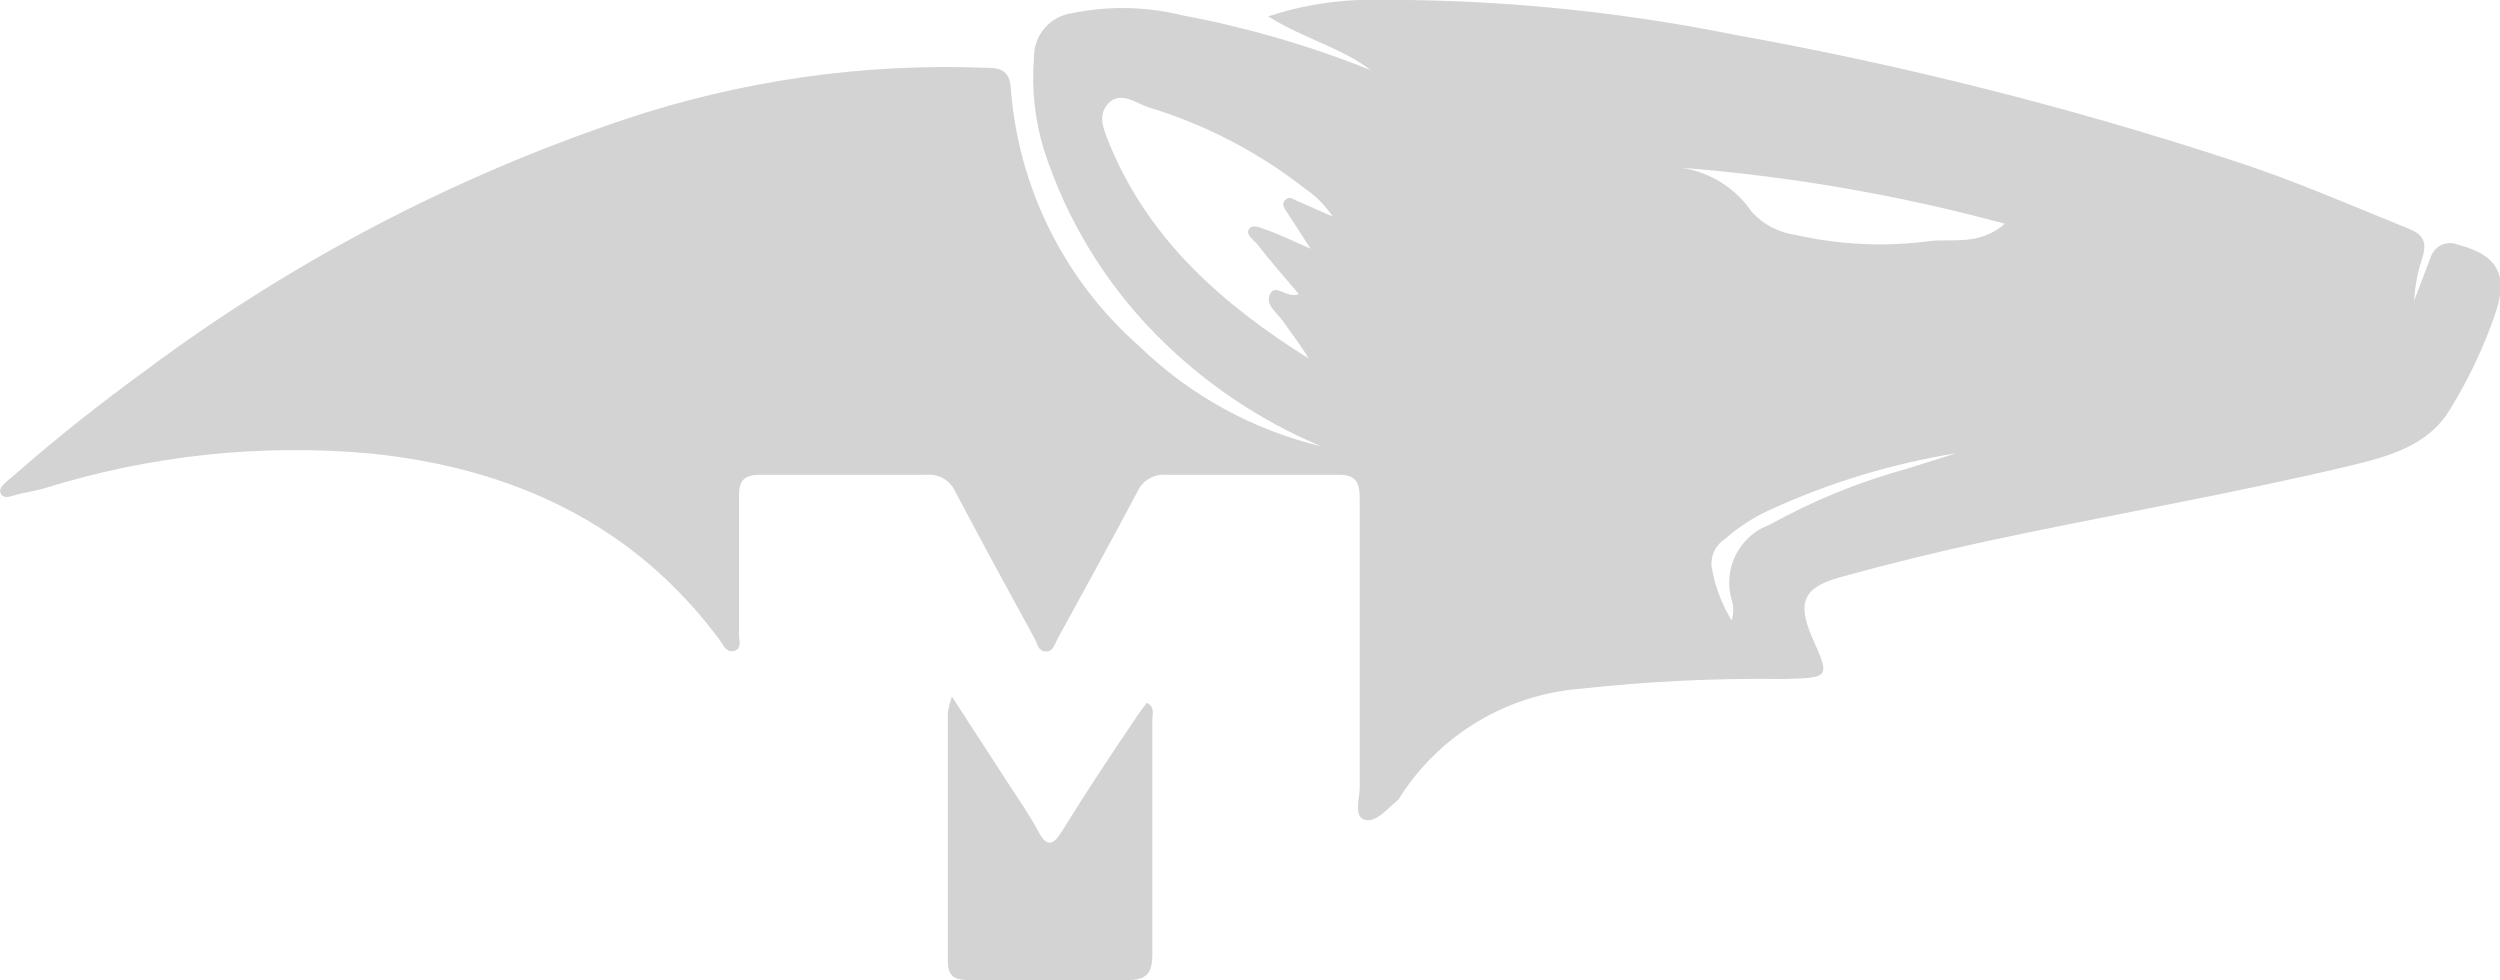
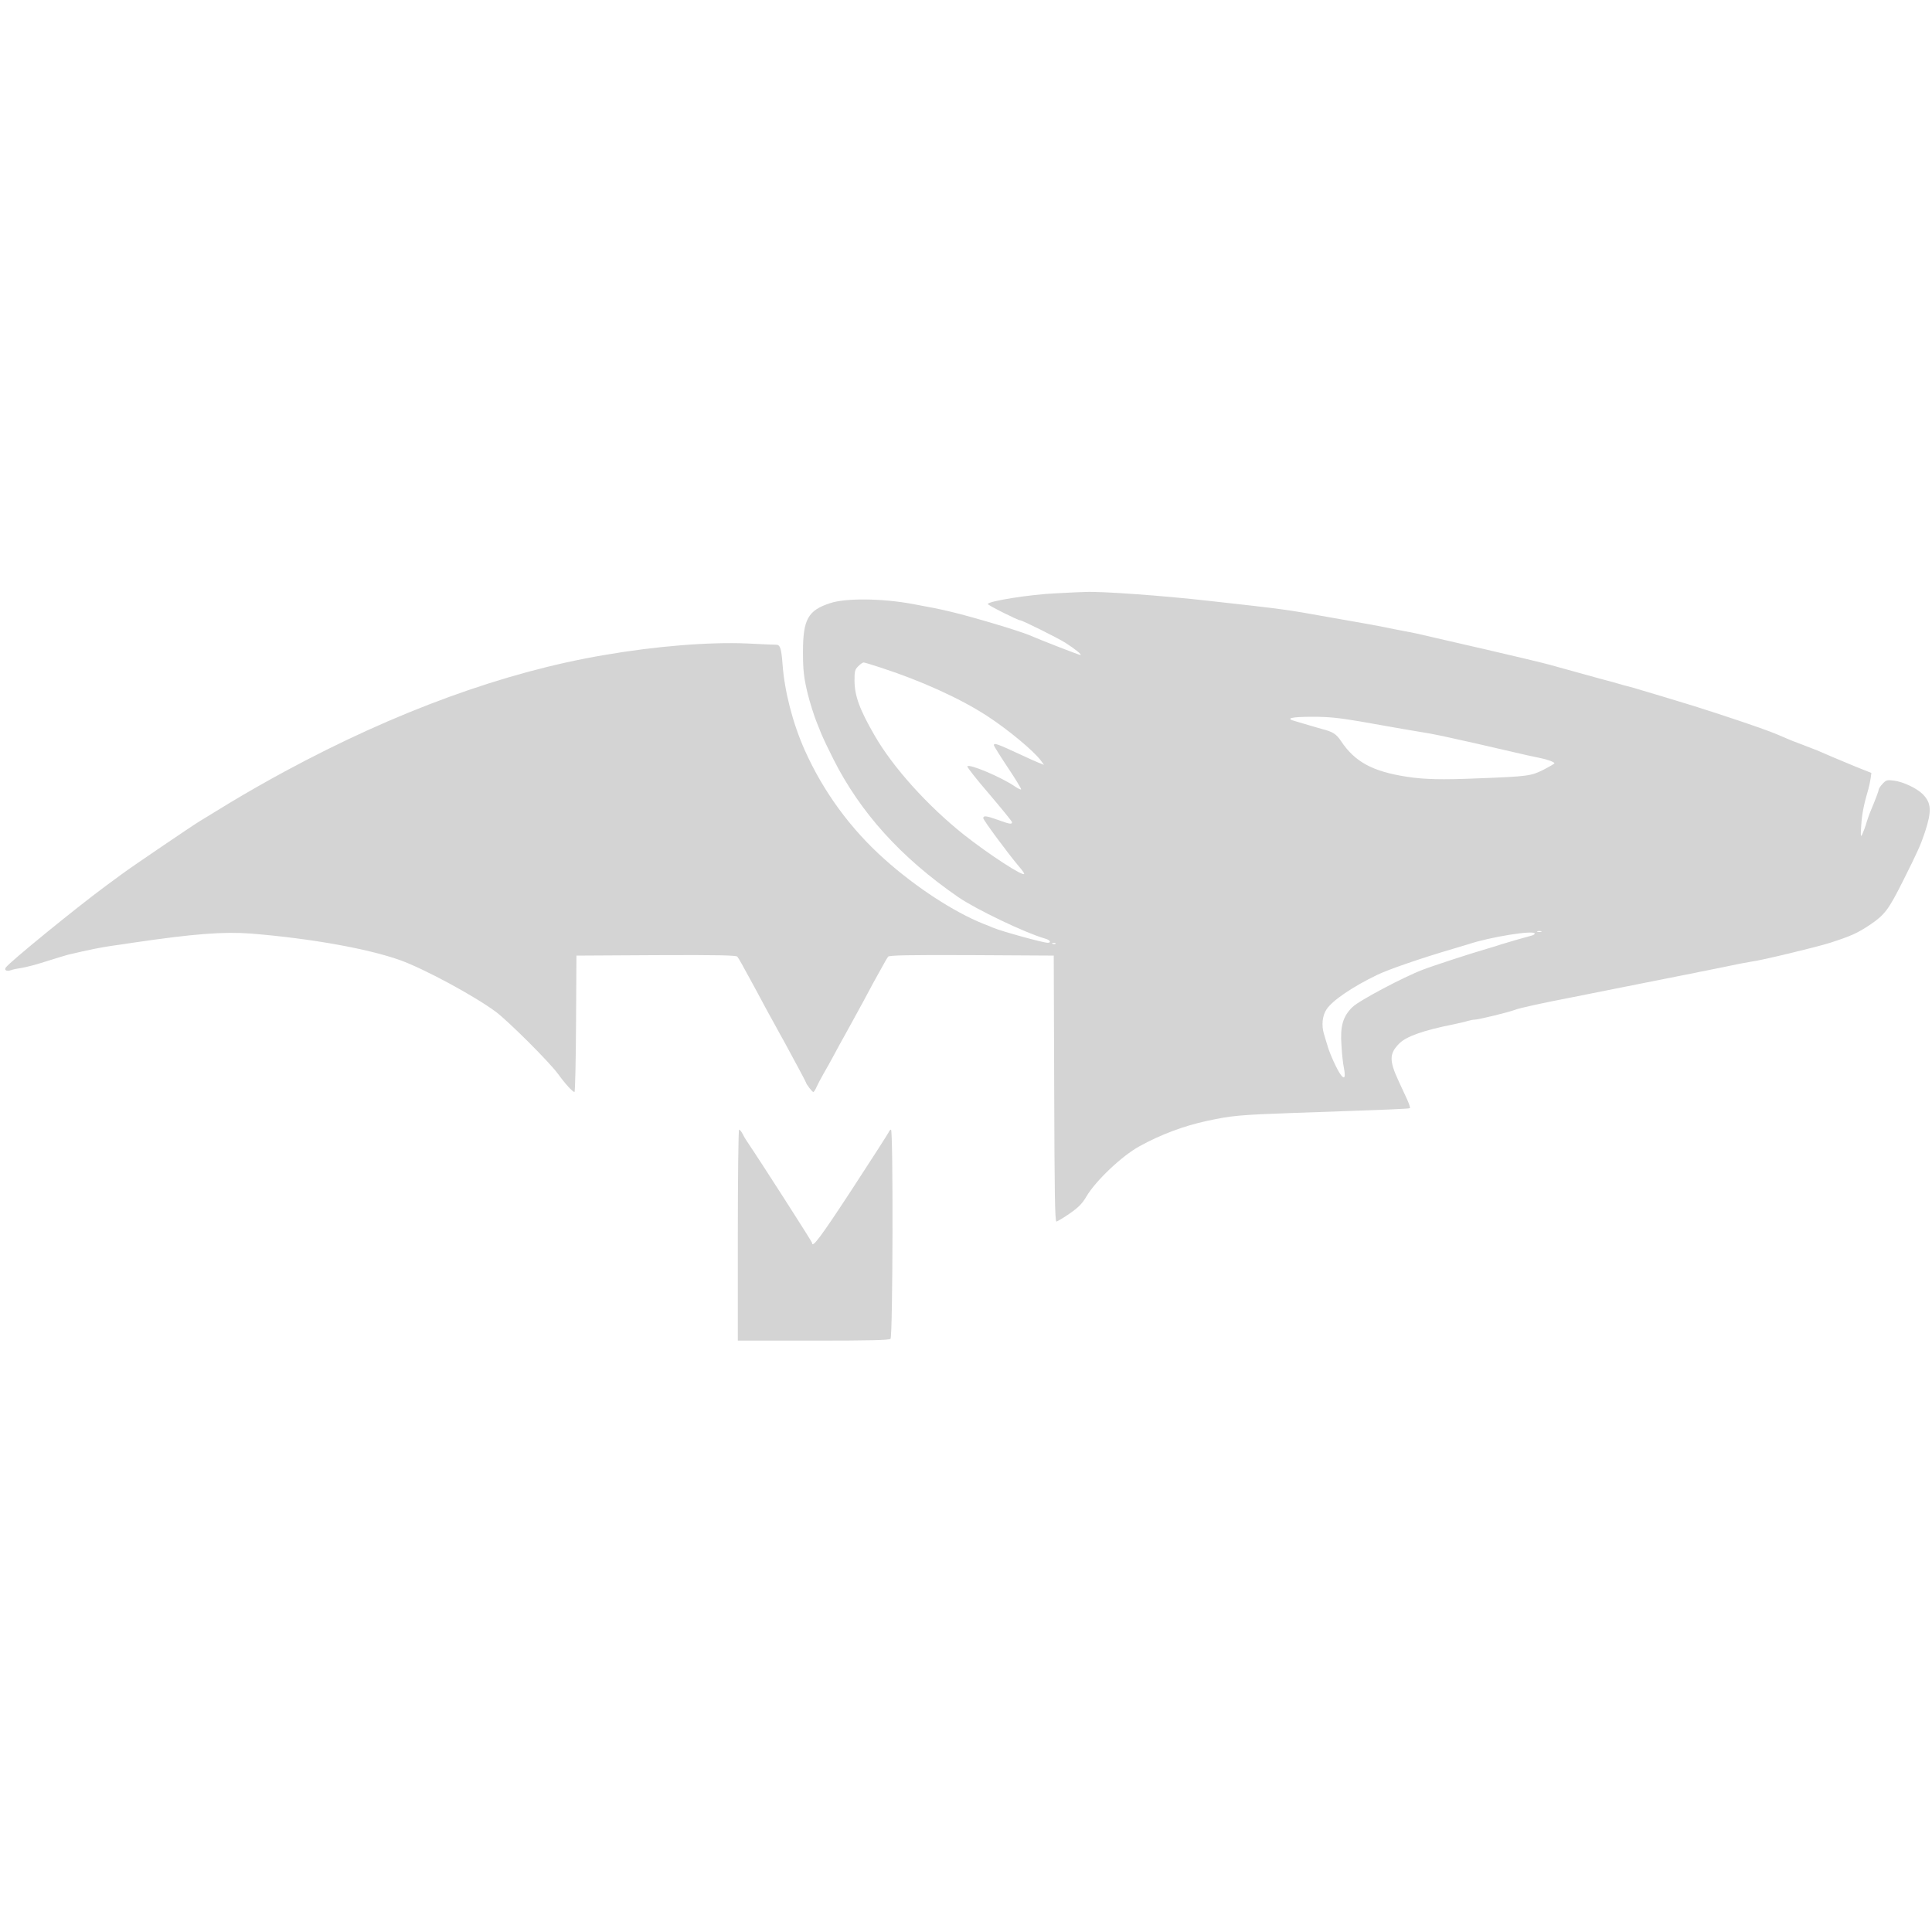
- <svg xmlns="http://www.w3.org/2000/svg" viewBox="0 0 87.04 34.09">
-   <defs>
-     <style>.cls-1{fill:#d3d3d3;}</style>
-   </defs>
-   <g id="Capa_2" data-name="Capa 2">
-     <g id="Capa_1-2" data-name="Capa 1">
-       <path class="cls-1" d="M46,15.54a17.67,17.67,0,0,1-5.75-3.89,16.28,16.28,0,0,1-3.9-6.42A8.53,8.53,0,0,1,36,2,1.53,1.53,0,0,1,37.32.46a8.69,8.69,0,0,1,3.83.07,35,35,0,0,1,6.57,1.91c-1-.77-2.32-1.09-3.57-1.87A11.39,11.39,0,0,1,47.31,0,61.65,61.65,0,0,1,60.44,1.22,128.94,128.94,0,0,1,77.62,5.55c2.13.68,4.18,1.58,6.26,2.42.47.19.63.45.46,1a5.7,5.7,0,0,0-.29,1.5L84.61,9a.72.72,0,0,1,1-.47c1.3.34,1.7,1,1.31,2.26a16.49,16.49,0,0,1-1.6,3.43c-.77,1.31-2.16,1.67-3.52,2-4.21,1-8.48,1.73-12.71,2.64q-2.53.55-5,1.23c-1.32.36-1.52.88-1,2.1.63,1.41.63,1.41-1,1.45a57.52,57.52,0,0,0-7.07.34,8.23,8.23,0,0,0-6.24,3.71.59.59,0,0,1-.13.18c-.35.29-.75.79-1.14.67s-.17-.73-.17-1.12c0-3.35,0-6.71,0-10.06,0-.63-.17-.85-.82-.83-2,0-3.95,0-5.92,0a1,1,0,0,0-1,.59c-.91,1.72-1.85,3.42-2.78,5.12-.1.18-.15.46-.42.44s-.27-.26-.37-.43c-.93-1.7-1.86-3.41-2.77-5.13a1,1,0,0,0-1-.59c-1.92,0-3.84,0-5.77,0-.56,0-.77.17-.76.75,0,1.6,0,3.21,0,4.81,0,.2.11.5-.17.57s-.37-.19-.49-.36c-3-4.06-7.21-6-12.16-6.51A29.23,29.23,0,0,0,1.55,17c-.28.08-.57.13-.85.19s-.55.22-.67,0,.23-.44.41-.6c1.5-1.32,3.07-2.56,4.68-3.73a59.7,59.7,0,0,1,16.62-8.7,35.28,35.28,0,0,1,12.57-1.8c.48,0,.83.06.88.69a13.29,13.29,0,0,0,4.47,9A13.69,13.69,0,0,0,46,15.54Zm.4-8a3.65,3.65,0,0,0-1-1A16.71,16.71,0,0,0,40,3.74c-.46-.15-1-.59-1.42-.13s-.1,1,.09,1.51c1.39,3.29,3.94,5.51,6.89,7.36-.25-.44-.57-.83-.85-1.24s-.67-.61-.49-1,.6.17,1,0c-.5-.59-1-1.16-1.45-1.74-.13-.16-.42-.33-.28-.53s.45,0,.66.05c.45.17.89.38,1.48.64l-.88-1.36c-.06-.1-.13-.22,0-.34s.22-.06.33,0Zm23.44.26A61.3,61.3,0,0,0,58.53,5.84,3.6,3.6,0,0,1,61,7.39a2.55,2.55,0,0,0,1.52.79,13.27,13.27,0,0,0,4.7.21C68,8.31,68.93,8.55,69.8,7.79ZM60.29,21.6a1.2,1.2,0,0,0,0-.72,2.14,2.14,0,0,1,1.32-2.61,21.62,21.62,0,0,1,4.78-1.95l1.72-.54a25.24,25.24,0,0,0-6.55,2,6.35,6.35,0,0,0-1.52,1,1,1,0,0,0-.44,1A5.21,5.21,0,0,0,60.29,21.6Z" />
-       <path class="cls-1" d="M33.14,24.25l2,3.08c.34.53.71,1.05,1,1.6s.51.54.84,0c.84-1.36,1.73-2.7,2.61-4a5,5,0,0,1,.34-.46c.29.15.19.39.19.59,0,2.72,0,5.44,0,8.16,0,.64-.18.91-.87.9-1.85,0-3.7,0-5.55,0-.47,0-.7-.13-.7-.66q0-4.32,0-8.66A3.83,3.83,0,0,1,33.14,24.25Z" />
-     </g>
-   </g>
+ <svg xmlns="http://www.w3.org/2000/svg" width="128" height="128" viewBox="0 0 128 128">
+   <path style="fill:#D4D4D4;fill-opacity:1;fill-rule:nonzero;stroke:none" d="M69.953.309c-1.676.07-4.508.52-4.508.71 0 .079 1.996 1.079 2.149 1.079.14 0 2.457 1.156 2.972 1.476.672.43 1.153.82 1.012.82-.09 0-2.469-.921-3.371-1.308-.734-.309-3.785-1.219-5.27-1.57-.804-.188-1.144-.258-2.511-.508C58.41.64 56.039.618 55.008.957c-1.477.48-1.809 1.07-1.809 3.246 0 1.2.059 1.707.32 2.785.114.469.434 1.5.583 1.848.043.11.183.45.3.75.121.297.485 1.066.805 1.695 1.797 3.567 4.488 6.54 8.281 9.156 1.196.82 4.446 2.375 5.75 2.747.332.09.442.277.172.277-.3 0-3.05-.758-3.613-.996a9.982 9.982 0 0 0-.652-.262c-1.957-.789-4.457-2.414-6.524-4.262a21.38 21.38 0 0 1-5.312-7.257c-.793-1.79-1.332-3.875-1.465-5.692-.078-1.039-.16-1.289-.43-1.277-.09 0-.945-.031-1.887-.082-2.562-.11-6.062.172-9.527.77-6.625 1.128-13.773 3.734-21.129 7.706a94.93 94.93 0 0 0-3.625 2.067c-.14.082-.582.351-.984.601-.399.25-.871.528-1.043.637-.38.223-4.586 3.078-5.09 3.457-.188.137-.711.527-1.152.848C4.98 21.195.633 24.742.383 25.102c-.121.18.07.27.328.18.133-.052.473-.122.746-.16.281-.044 1.004-.231 1.605-.43.61-.192 1.266-.391 1.454-.442 1.488-.348 2.09-.469 2.96-.598.395-.05.977-.14 1.305-.191 4.078-.598 6.024-.746 7.84-.61 3.945.32 7.719.993 9.879 1.758 1.617.582 4.906 2.36 6.352 3.426.836.63 3.523 3.305 4.117 4.113.46.641.972 1.2 1.093 1.2.04 0 .09-2.04.102-4.524l.027-4.512 5.282-.03c4.156-.02 5.308.011 5.379.1.101.13.343.56 1.136 2.024.754 1.41 1.125 2.09 1.356 2.496.12.223.398.739.633 1.149.218.41.628 1.168.91 1.687.281.52.511.961.511.98 0 .09.414.63.485.63.039 0 .14-.153.21-.32.079-.18.29-.579.462-.88.18-.3.5-.886.722-1.296.223-.41.524-.98.684-1.25.441-.79.902-1.645 1.285-2.344A84.813 84.813 0 0 1 58.5 24.96c.129-.25.29-.512.34-.578.082-.09 1.265-.121 5.543-.102l5.43.031.03 8.817c.02 6.945.048 8.805.15 8.805.058-.012.46-.243.874-.532.582-.406.832-.656 1.102-1.117.613-1.047 2.351-2.695 3.515-3.336A16.556 16.556 0 0 1 80 35.254c1.605-.34 2.078-.39 5.723-.52 6.652-.23 7.636-.27 7.687-.32.031-.027-.058-.289-.191-.59-.14-.289-.38-.828-.551-1.187-.633-1.367-.633-1.825.031-2.496.45-.47 1.613-.88 3.613-1.278.329-.07.743-.16.91-.218.173-.051.383-.09.473-.09.254 0 2.25-.489 2.672-.649.29-.12 1.856-.46 3.723-.82.812-.16 2.922-.578 4.668-.93 1.105-.218 2.258-.449 2.558-.508.301-.058.735-.148.954-.187.222-.05.511-.113.652-.133.14-.027.844-.168 1.558-.316a33.704 33.704 0 0 1 1.614-.313c.504-.047 4.289-.957 5.16-1.238 1.387-.45 1.797-.629 2.672-1.215.941-.64 1.203-.988 2.136-2.848 1.036-2.066 1.184-2.414 1.477-3.285.45-1.386.422-1.914-.152-2.496-.403-.398-1.266-.808-1.895-.898-.472-.059-.535-.04-.765.21-.141.15-.262.329-.262.391 0 .09-.16.528-.61 1.606-.043.11-.132.379-.203.597-.058.223-.18.532-.25.7-.129.28-.14.23-.09-.547.051-.77.18-1.418.473-2.399.051-.187.121-.507.149-.707l.05-.36-1.043-.417c-1.085-.45-2.02-.84-2.558-1.082-.184-.066-.633-.246-1.004-.387-.383-.14-.844-.32-1.035-.41a23.9 23.9 0 0 0-1.055-.437c-.672-.262-3.02-1.059-5.02-1.688a458.117 458.117 0 0 0-4.011-1.21 36.162 36.162 0 0 1-1.406-.388c-.16-.043-.555-.152-.856-.23-1.766-.488-2.226-.61-2.86-.79a26.367 26.367 0 0 0-1.054-.28c-.191-.047-.71-.168-1.152-.278-.774-.191-4.016-.937-5.774-1.34l-1.254-.289c-.222-.05-.62-.129-.902-.18-.273-.05-.844-.16-1.258-.25-.41-.077-1.293-.25-1.957-.359-.66-.117-1.453-.257-1.754-.308-2.773-.5-2.96-.528-7.93-1.078-3.062-.348-7.18-.641-8.183-.59-.16 0-1.05.039-1.965.09zM58.348 5.23c2.652.86 5.23 2.028 6.996 3.168 1.406.907 3.152 2.356 3.625 3.004l.199.27-.379-.149c-.21-.09-.652-.28-.984-.441-1.766-.82-1.957-.887-1.957-.707 0 .047.41.707.902 1.445.504.75.902 1.41.902 1.47 0 .05-.187-.032-.422-.192-.902-.618-3.02-1.508-3.14-1.328-.031.05.62.878 1.457 1.847.82.969 1.504 1.797 1.504 1.86 0 .148-.16.128-.922-.153-.785-.277-.984-.308-.984-.117 0 .129 1.695 2.414 2.367 3.203.191.219.343.43.343.48 0 .239-2.351-1.288-4.015-2.605-2.38-1.898-4.68-4.445-5.89-6.55-.997-1.72-1.337-2.645-1.337-3.665 0-.597.028-.718.25-.93.13-.136.293-.25.352-.25.058 0 .562.153 1.133.34zm31.691 3.555c.961.172 2.277.399 2.91.512.633.11 1.406.238 1.707.289.301.059.73.137.953.187.22.051.653.141.954.211.992.22 1.234.27 2.859.649 1.746.41 2.129.488 2.66.597.453.09.902.262.902.34 0 .032-.328.223-.73.43-.824.41-.996.441-4.387.57-2.308.098-3.543.07-4.668-.11-2.27-.35-3.441-.987-4.355-2.366-.32-.469-.531-.61-1.266-.797-.27-.082-.683-.192-.902-.262-.223-.07-.602-.18-.844-.25-.723-.187-.312-.297 1.145-.297 1.003 0 1.707.067 3.062.297zm12.074 13.95a.54.54 0 0 1-.25 0c-.07-.032-.02-.051.121-.051.137 0 .188.02.13.05zm-.433.117c0 .05-.117.12-.27.152-.312.078-1.535.43-1.937.558-.141.051-.594.192-1.004.31-1.035.3-3.543 1.116-4.215 1.378-1.266.48-4.238 2.055-4.656 2.477-.625.609-.817 1.265-.723 2.523.027.531.098 1.2.16 1.488.121.63.05.801-.191.489-.242-.309-.754-1.426-.903-1.977-.082-.246-.171-.578-.222-.738-.18-.567-.11-1.239.172-1.645.379-.582 1.746-1.508 3.351-2.277.762-.371 2.98-1.13 5.02-1.727.41-.12.863-.261 1.004-.3 1.445-.489 4.414-.958 4.414-.711zm-31.746.671c-.032.028-.121.04-.192.008-.082-.027-.05-.058.059-.058.113-.012.172.02.133.05zm0 0" transform="translate(0 39)" />
+   <path style="fill:#D4D4D4;fill-opacity:1;fill-rule:nonzero;stroke:none" d="M48.883 42.832v6.988h5c3.754 0 5.027-.03 5.117-.12.152-.15.184-13.856.031-13.856-.05 0-.12.078-.152.168-.04.09-1.133 1.797-2.438 3.793-2.066 3.156-2.64 3.925-2.64 3.535 0-.07-3.422-5.41-4.297-6.7a3.725 3.725 0 0 1-.309-.527c-.082-.152-.18-.27-.23-.27-.043 0-.082 3.145-.082 6.989zm0 0" transform="translate(0 39)" />
</svg>
